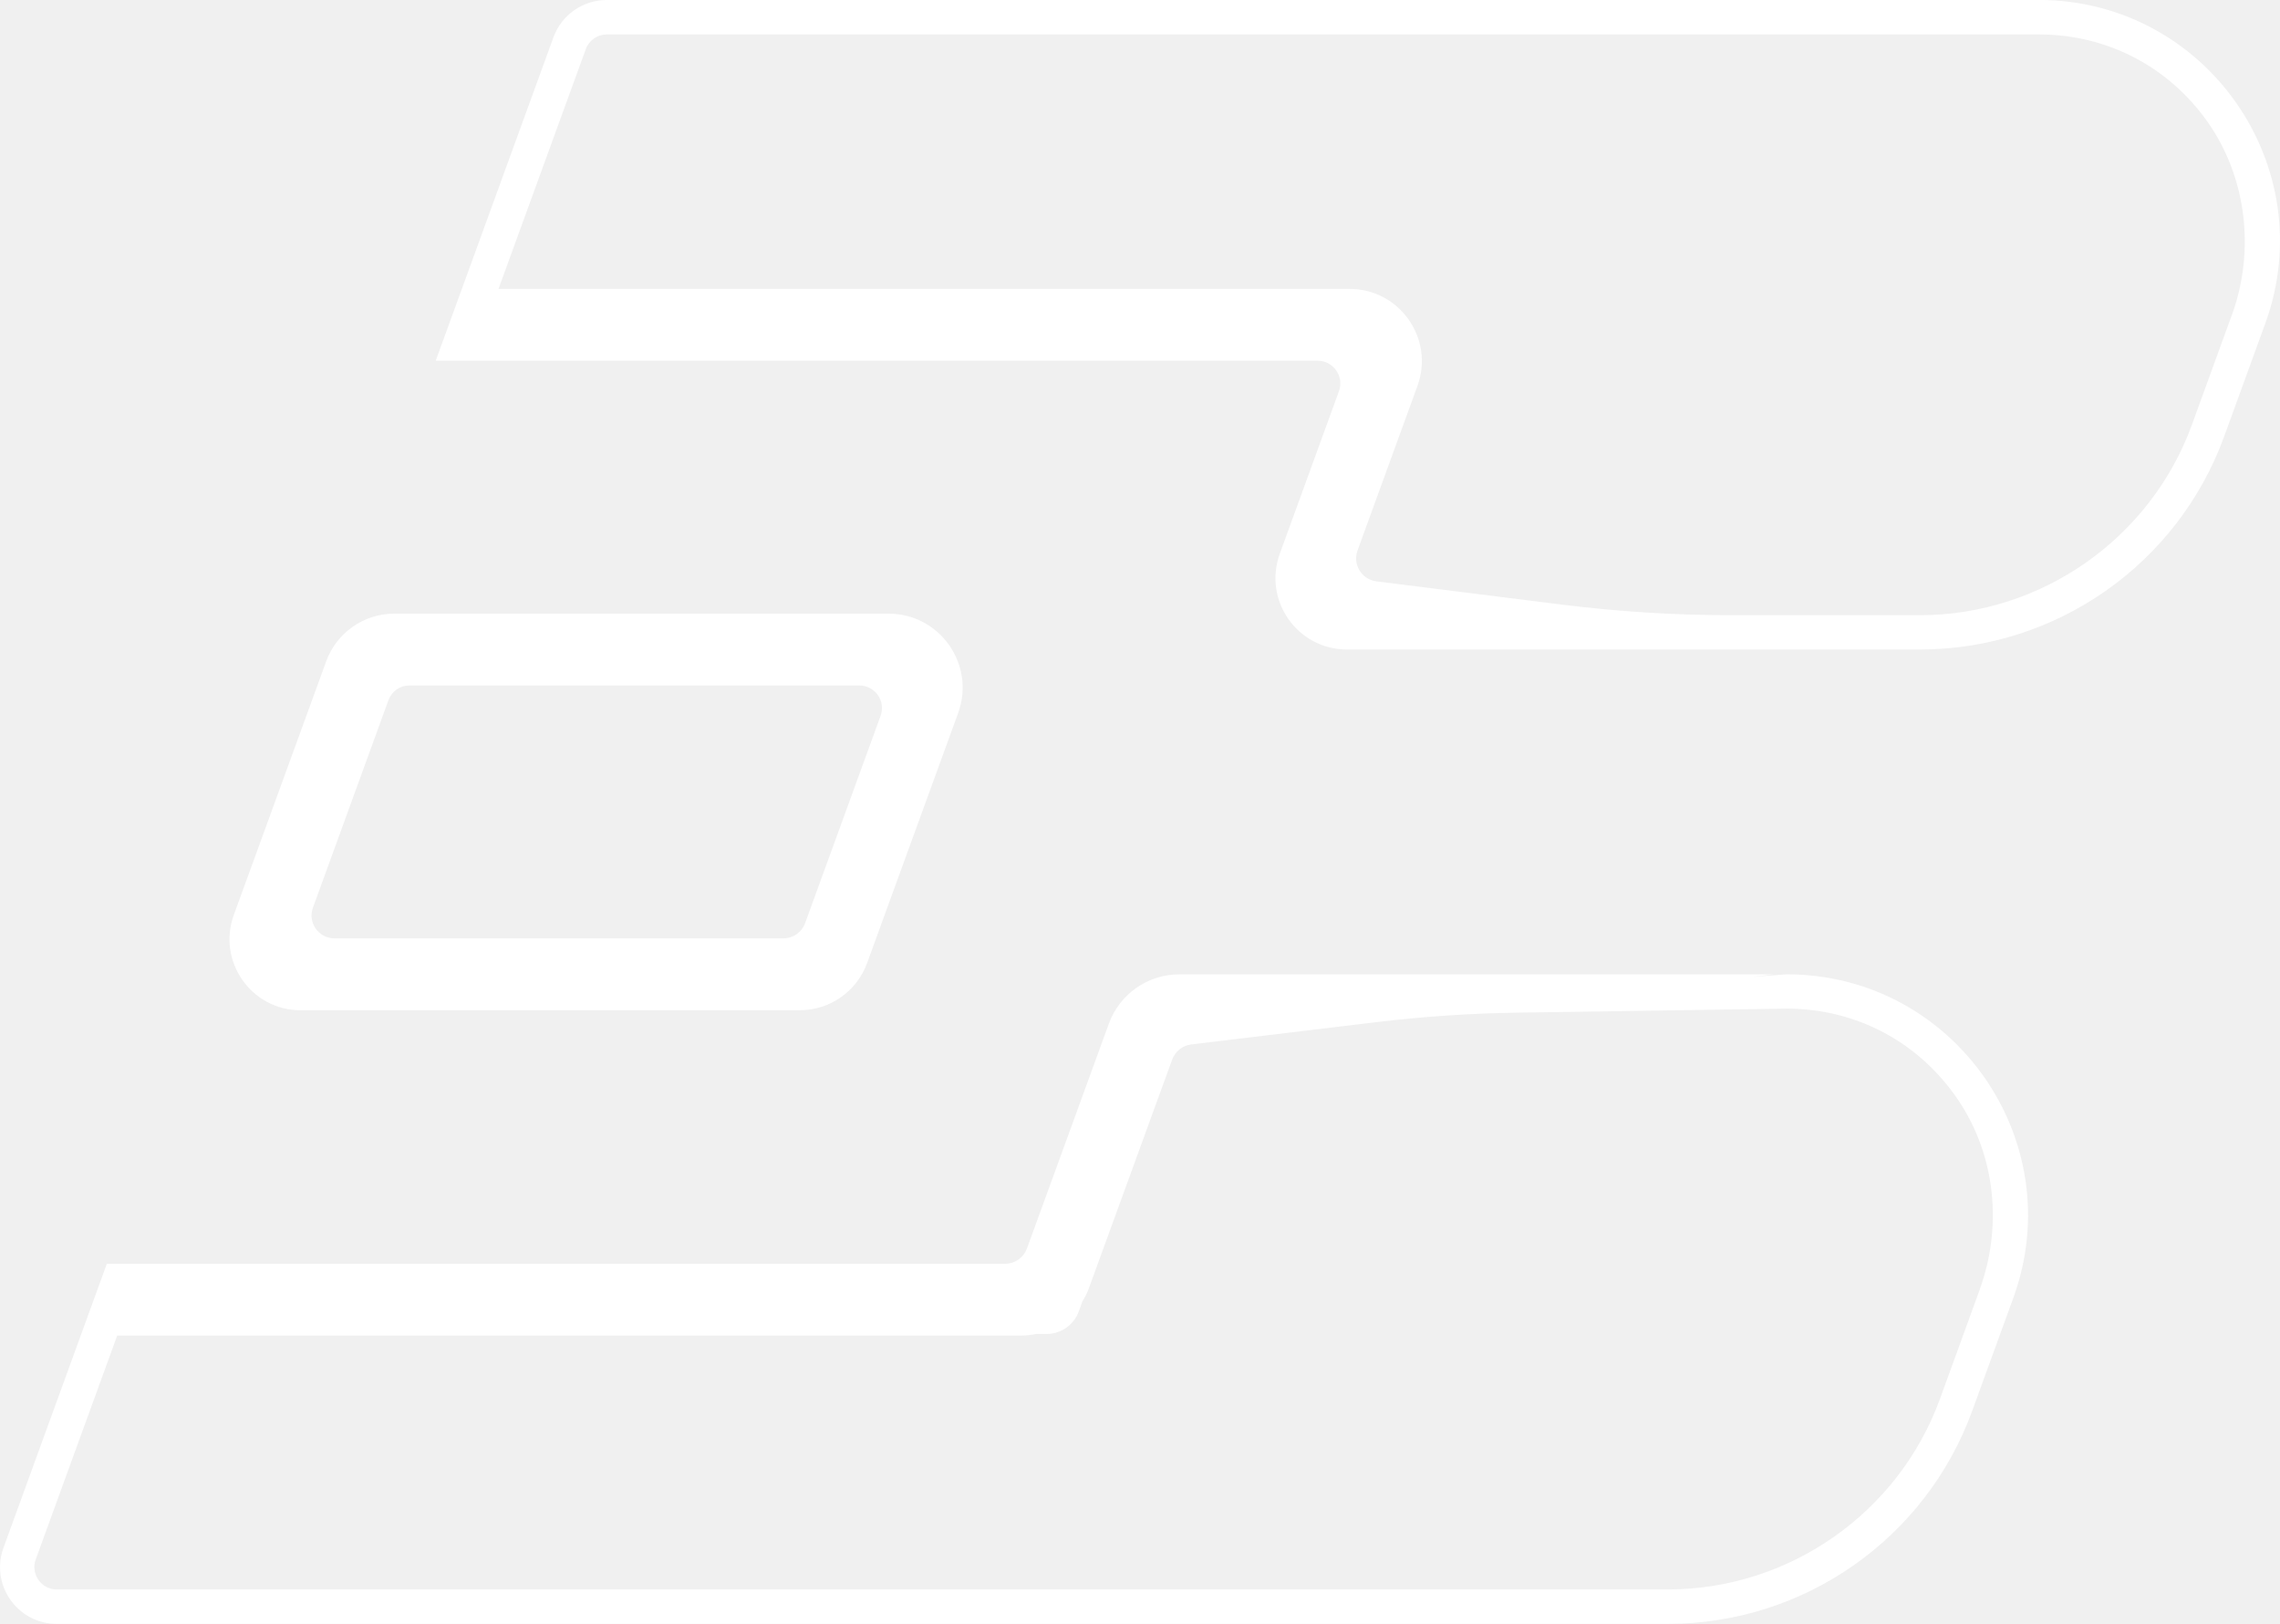
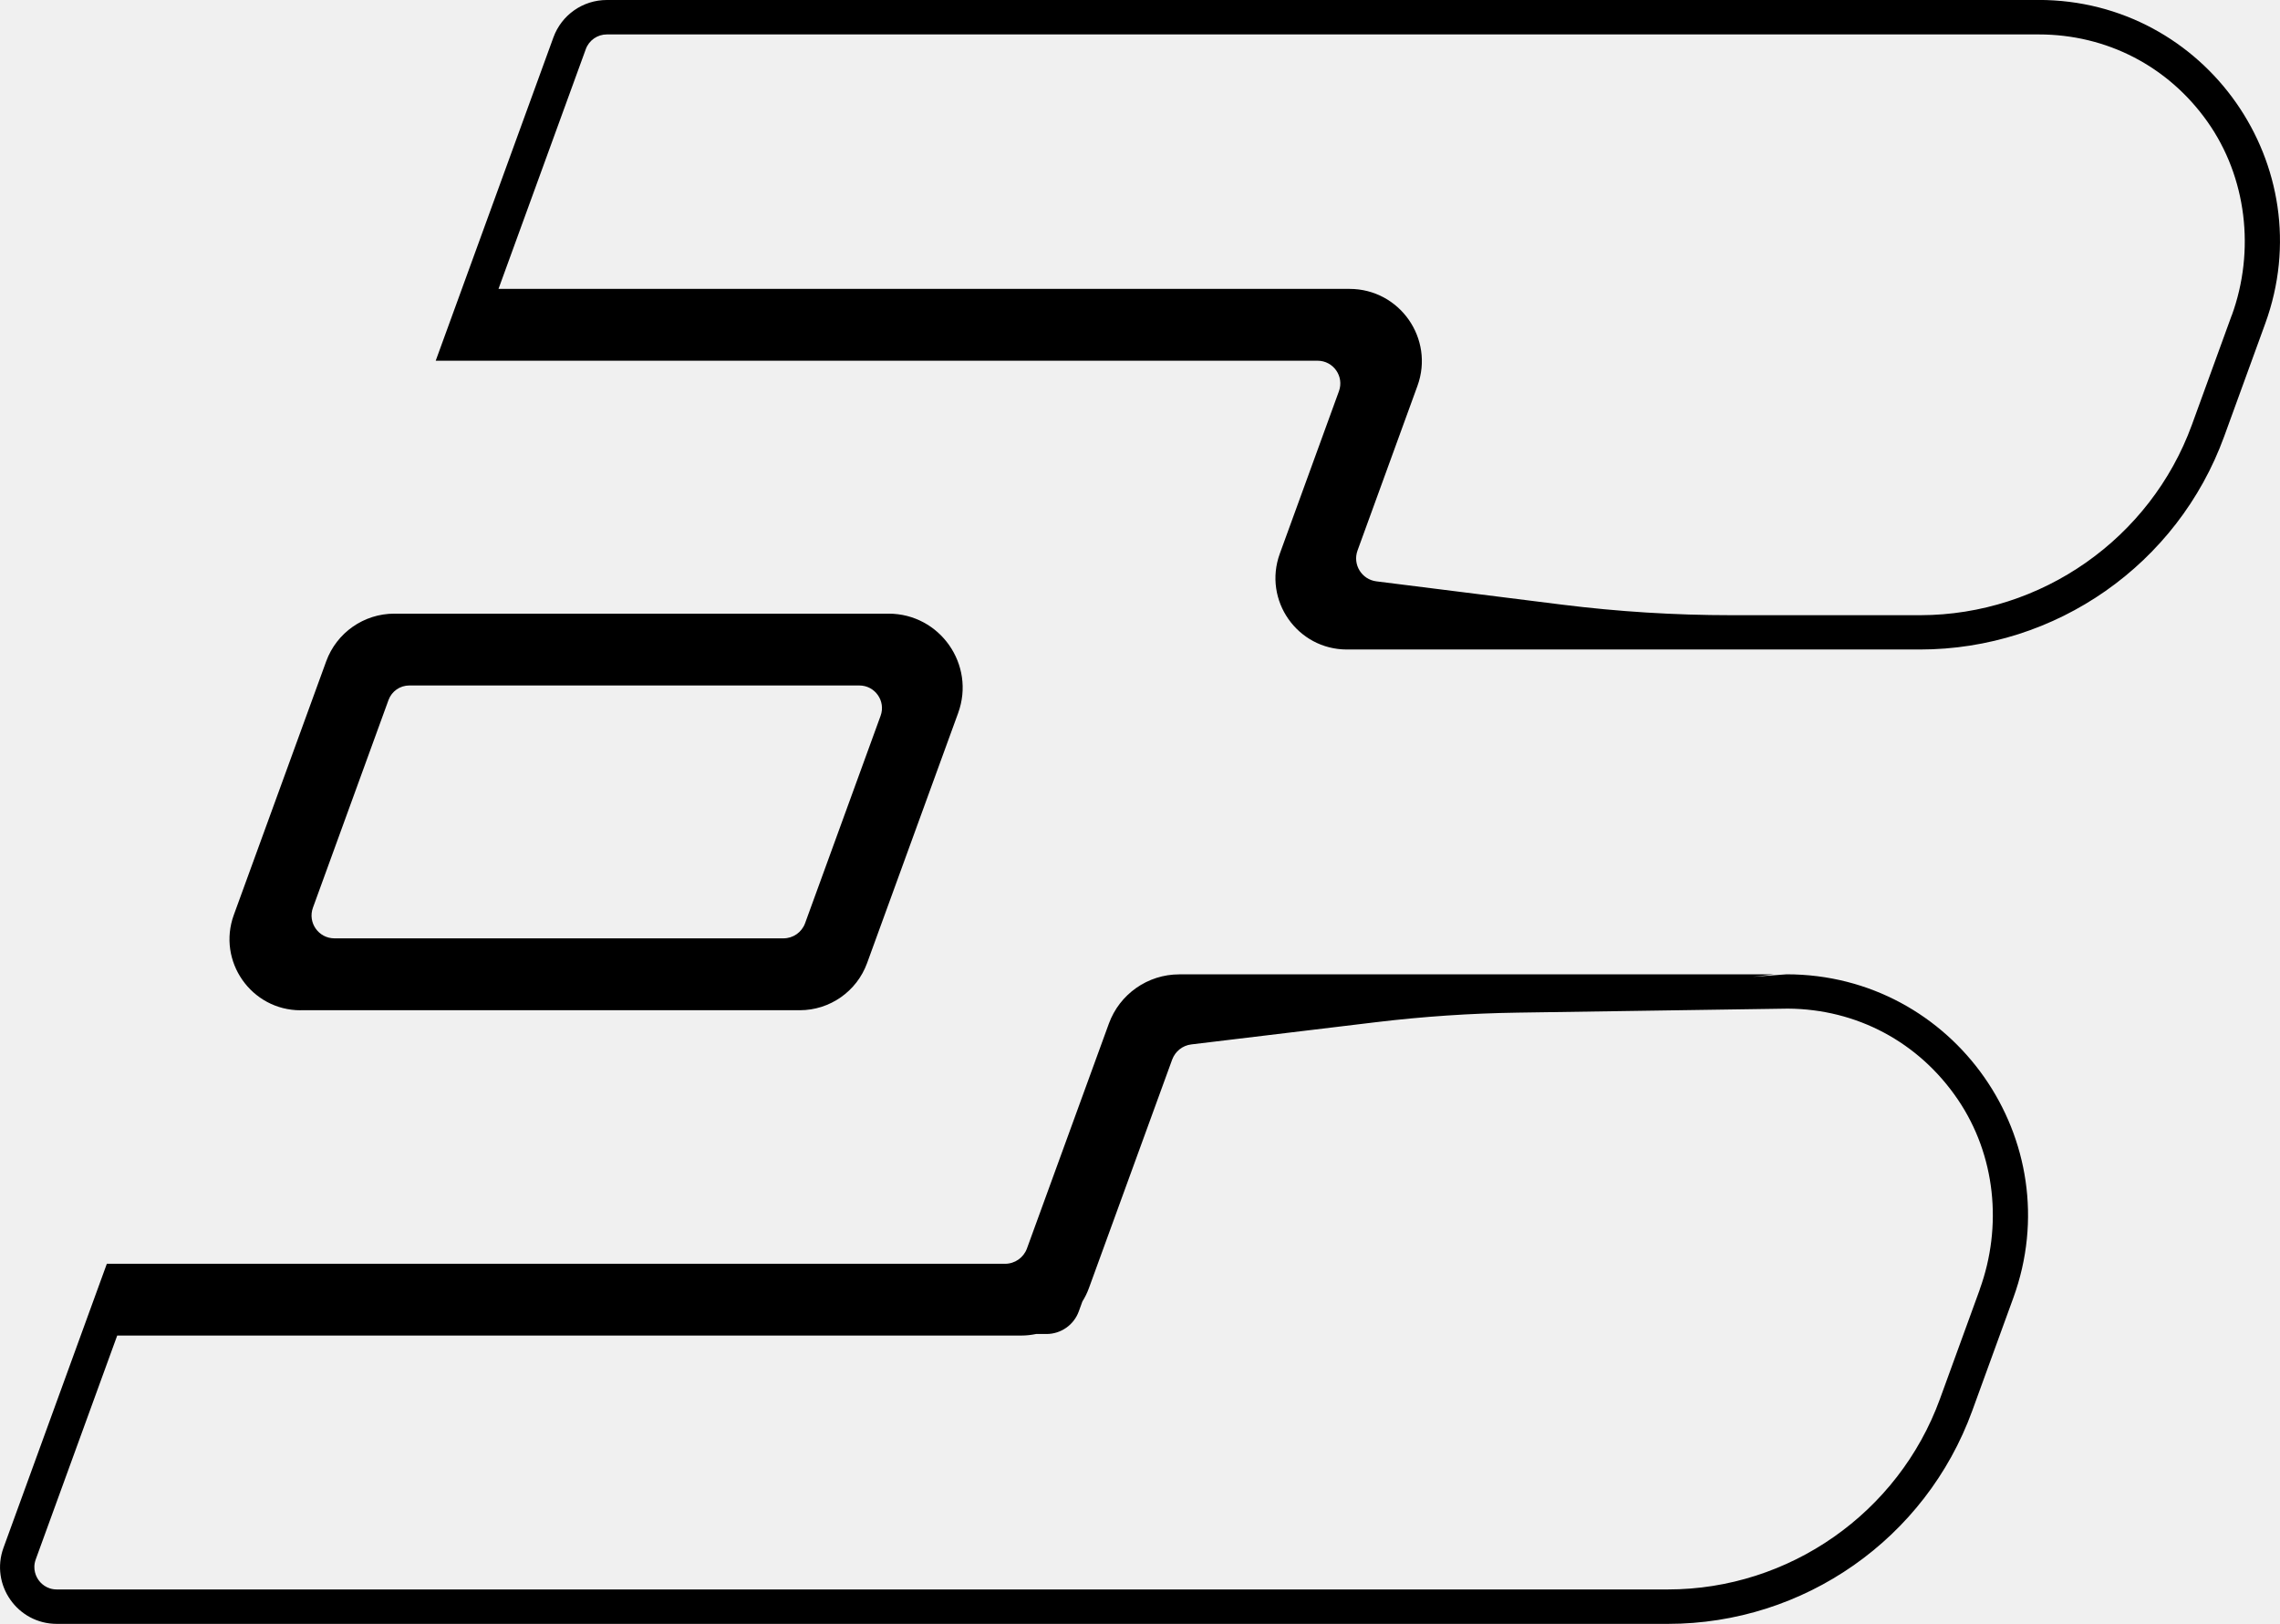
<svg xmlns="http://www.w3.org/2000/svg" id="Layer_2" viewBox="0 0 398.01 283.52">
-   <defs>
-     <style>.cls-1{fill:#fff;}</style>
-   </defs>
+   <defs />
  <g id="Layer_1-2">
-     <path class="cls-1" d="m311.88,170.11l-5.88.44,3.6-.43h-103.75c-5.49,0-10.4,3.44-12.28,8.6l-14.3,39.26c-.58,1.6-2.11,2.67-3.81,2.67H18.65l-3.13,8.6L.61,270.23c-2.35,6.46,2.43,13.29,9.31,13.29h281.24c23.76,0,44.99-14.86,53.12-37.19l7.17-19.71c10-27.46-10.34-56.51-39.57-56.51Zm33.71,55.06l-6.95,19.1c-7.24,19.88-26.32,33.24-47.48,33.24H9.91c-1.83,0-2.85-1.16-3.2-1.67-.35-.5-1.1-1.85-.47-3.58l14.22-39.08h157.83c.88,0,1.73-.1,2.57-.27h1.82c2.52,0,4.78-1.58,5.64-3.95l.62-1.71c.45-.73.84-1.5,1.14-2.33l14.54-39.92c.53-1.44,1.82-2.47,3.34-2.65l32.23-3.88c8.23-.99,16.5-1.55,24.78-1.67l47.12-.7c12.04.07,22.88,5.85,29.67,15.85,6.61,9.73,7.84,22.16,3.82,33.21Z" />
-     <path class="cls-1" d="m355.87,0H105.92c-4.16,0-7.88,2.6-9.31,6.52l-15.98,43.91h0l-4.57,12.55h153.94c2.76,0,4.68,2.74,3.73,5.33l-10.32,28.36c-2.96,8.13,3.06,16.73,11.72,16.73h100.01,0,0c23.76,0,44.99-14.86,53.12-37.19l7.17-19.71c10-27.46-10.34-56.51-39.57-56.51Zm33.71,55.06l-6.95,19.11c-7.23,19.85-26.26,33.2-47.38,33.24h-33.07c-9.85,0-19.7-.62-29.48-1.84l-32.43-4.07c-2.57-.32-4.18-2.95-3.29-5.39l10.46-28.74c2.99-8.23-3.1-16.93-11.86-16.93H87.02l15.24-41.86c.56-1.54,2.03-2.57,3.67-2.57h249.95c11.87,0,22.59,5.54,29.45,15.22s8.38,22.53,4.26,33.84Z" />
-     <path class="cls-1" d="m52.47,176.38h87.15c5.25,0,9.94-3.29,11.74-8.22l15.9-43.67c3.07-8.43-3.18-17.35-12.15-17.35h-86.27c-5.33,0-10.08,3.33-11.9,8.33l-16.12,44.26c-2.95,8.1,3.05,16.66,11.66,16.66Zm2.16-17.91l13.19-36.25c.56-1.53,2.01-2.54,3.63-2.54h78.56c2.74,0,4.65,2.72,3.71,5.3l-13.18,36.21c-.58,1.59-2.09,2.64-3.77,2.64H58.38c-2.77,0-4.7-2.75-3.75-5.36Z" />
+     <path fill="currentColor" d="m311.88,170.11l-5.88.44,3.6-.43h-103.75c-5.49,0-10.4,3.44-12.28,8.6l-14.3,39.26c-.58,1.6-2.11,2.67-3.81,2.67H18.65l-3.13,8.6L.61,270.23c-2.35,6.46,2.43,13.29,9.31,13.29h281.24c23.76,0,44.99-14.86,53.12-37.19l7.17-19.71c10-27.46-10.34-56.51-39.57-56.51Zm33.71,55.06l-6.95,19.1c-7.24,19.88-26.32,33.24-47.48,33.24H9.91c-1.83,0-2.85-1.16-3.2-1.67-.35-.5-1.1-1.85-.47-3.58l14.22-39.08h157.83c.88,0,1.73-.1,2.57-.27h1.82c2.52,0,4.78-1.58,5.64-3.95l.62-1.71c.45-.73.84-1.5,1.14-2.33l14.54-39.92c.53-1.44,1.82-2.47,3.34-2.65l32.23-3.88c8.23-.99,16.5-1.55,24.78-1.67l47.12-.7c12.04.07,22.88,5.85,29.67,15.85,6.61,9.73,7.84,22.16,3.82,33.21Z" />
+     <path fill="currentColor" d="m355.87,0H105.92c-4.16,0-7.88,2.6-9.31,6.52l-15.98,43.91h0l-4.57,12.55h153.94c2.76,0,4.68,2.74,3.73,5.33l-10.32,28.36c-2.96,8.13,3.06,16.73,11.72,16.73h100.01,0,0c23.76,0,44.99-14.86,53.12-37.19l7.17-19.71c10-27.46-10.34-56.51-39.57-56.51Zm33.71,55.06l-6.95,19.11c-7.23,19.85-26.26,33.2-47.38,33.24h-33.07c-9.85,0-19.7-.62-29.48-1.84l-32.43-4.07c-2.57-.32-4.18-2.95-3.29-5.39l10.46-28.74c2.99-8.23-3.1-16.93-11.86-16.93H87.02l15.24-41.86c.56-1.54,2.03-2.57,3.67-2.57h249.95c11.87,0,22.59,5.54,29.45,15.22s8.38,22.53,4.26,33.84Z" />
+     <path fill="currentColor" d="m52.47,176.38h87.15c5.25,0,9.94-3.29,11.74-8.22l15.9-43.67c3.07-8.43-3.18-17.35-12.15-17.35h-86.27c-5.33,0-10.08,3.33-11.9,8.33l-16.12,44.26c-2.95,8.1,3.05,16.66,11.66,16.66Zm2.16-17.91l13.19-36.25c.56-1.53,2.01-2.54,3.63-2.54h78.56c2.74,0,4.65,2.72,3.71,5.3l-13.18,36.21c-.58,1.59-2.09,2.64-3.77,2.64H58.38c-2.77,0-4.7-2.75-3.75-5.36Z" />
  </g>
</svg>
